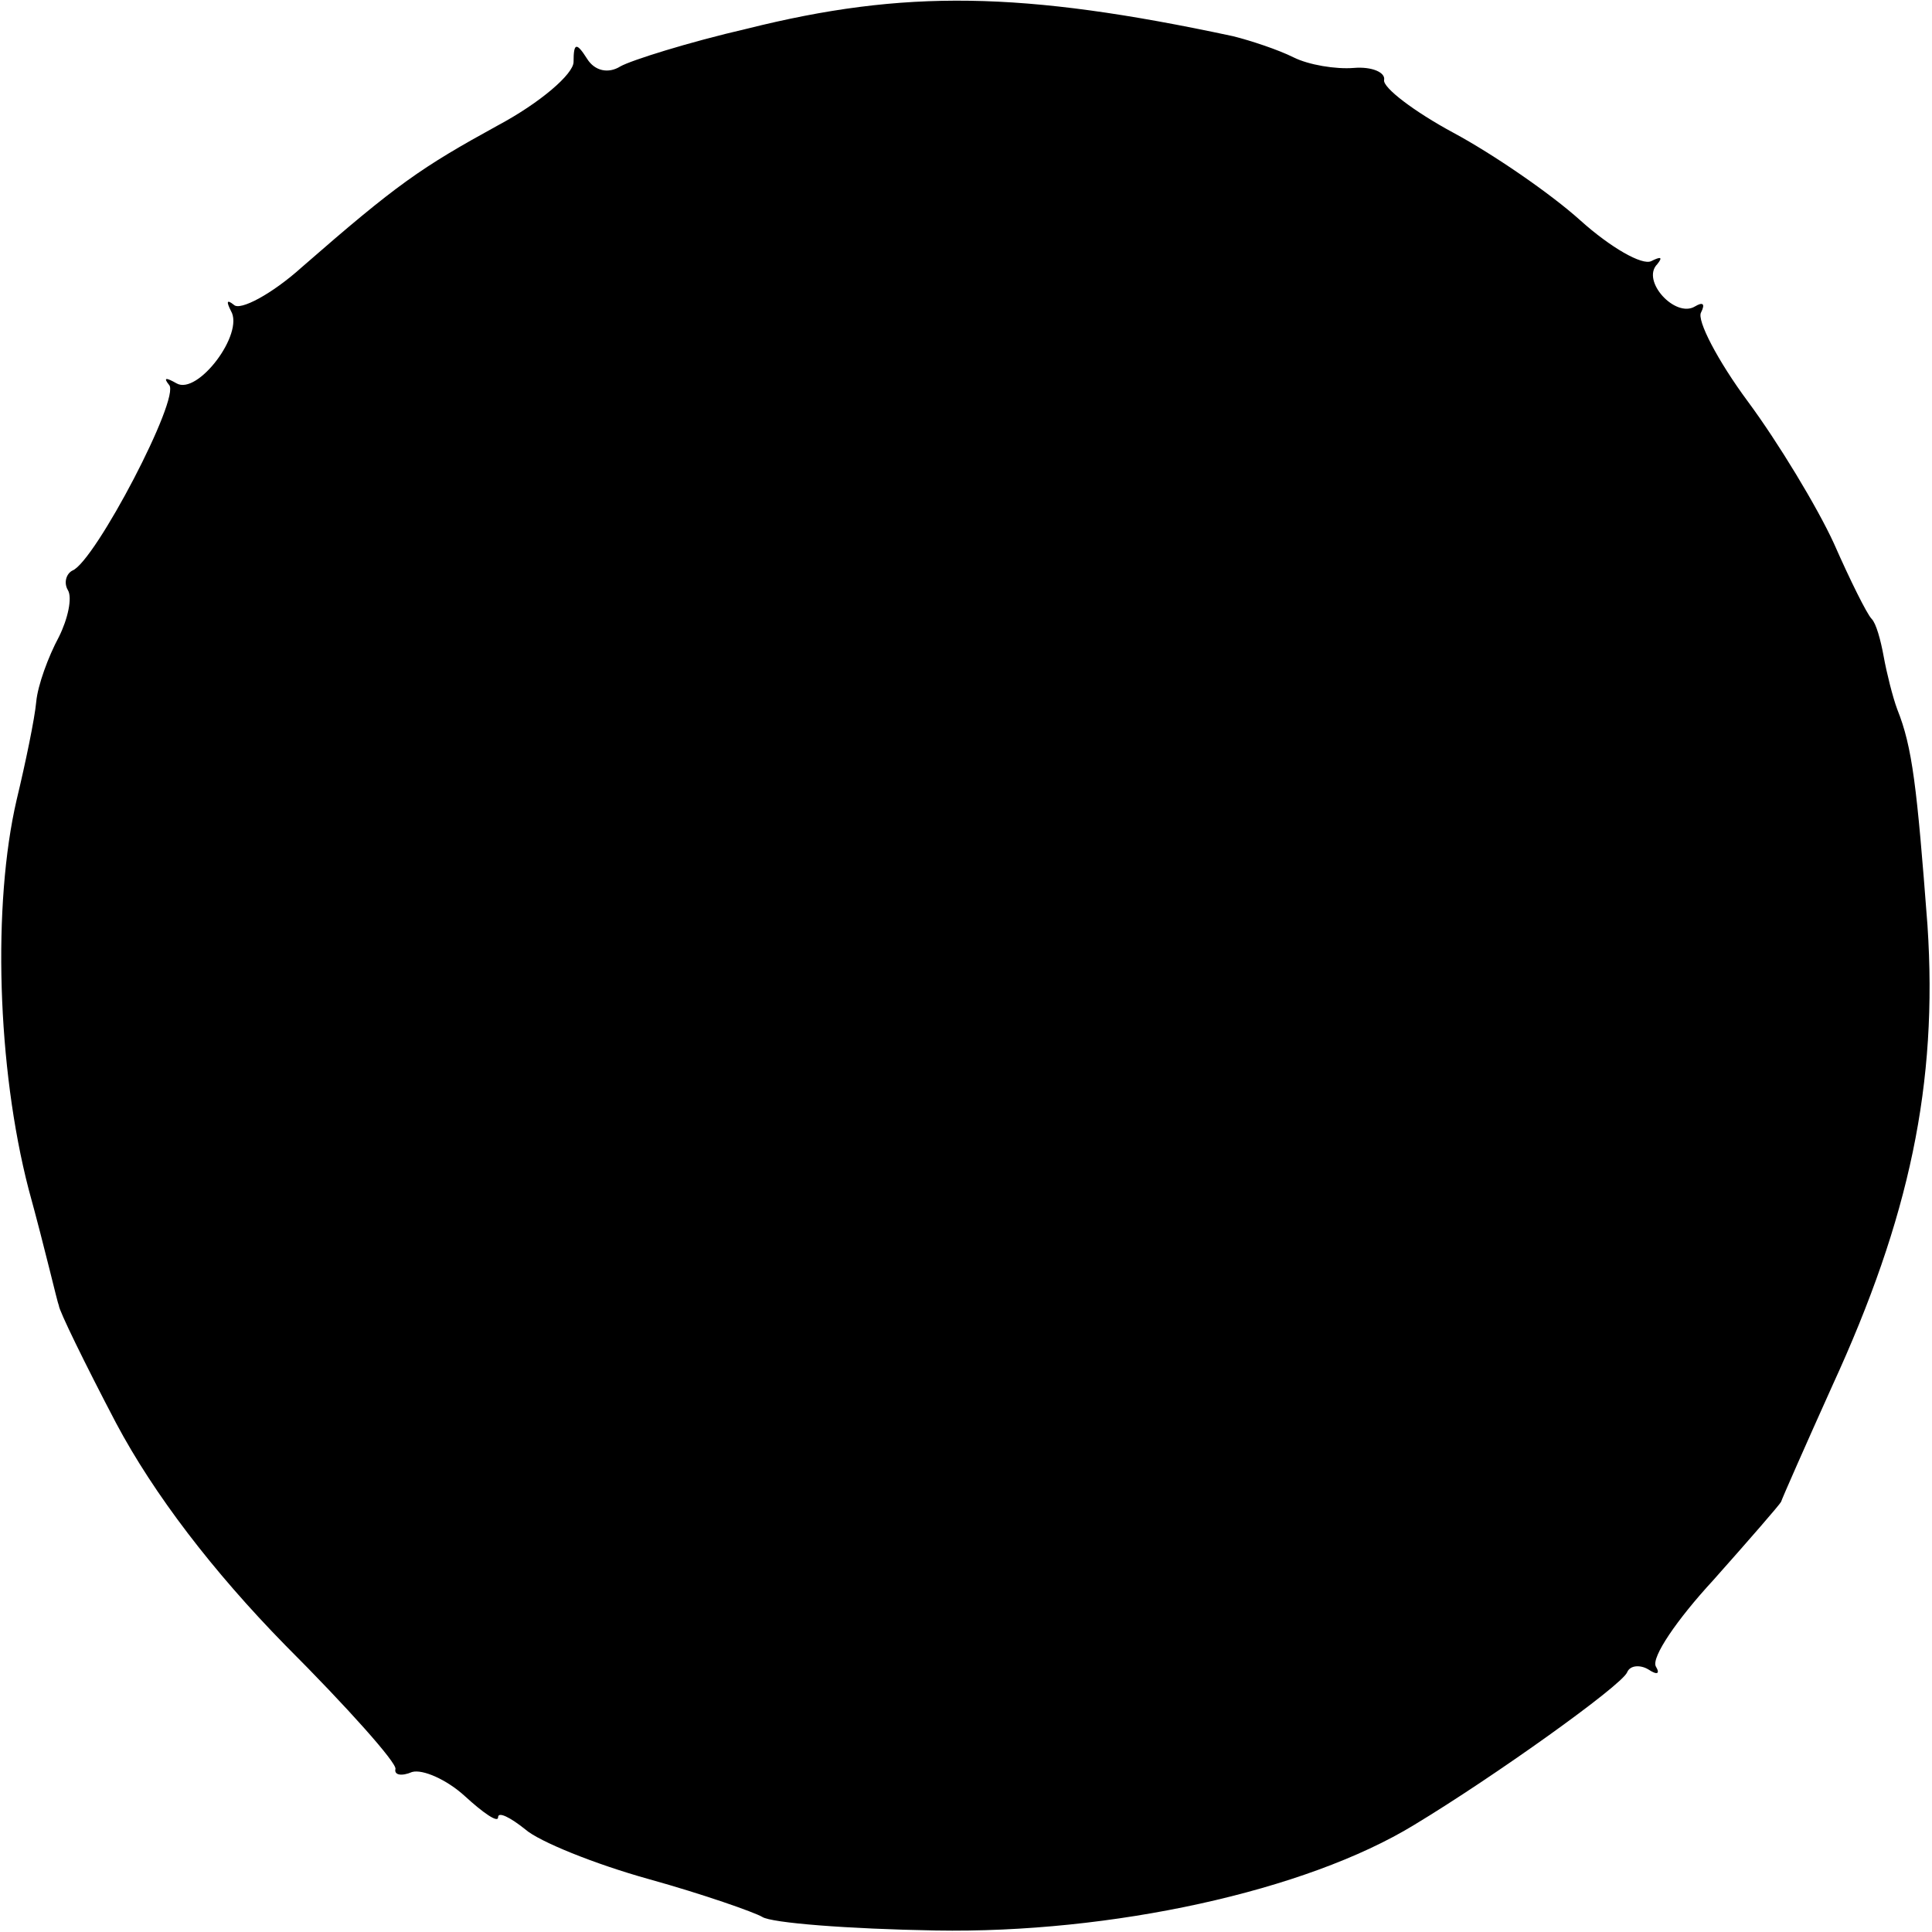
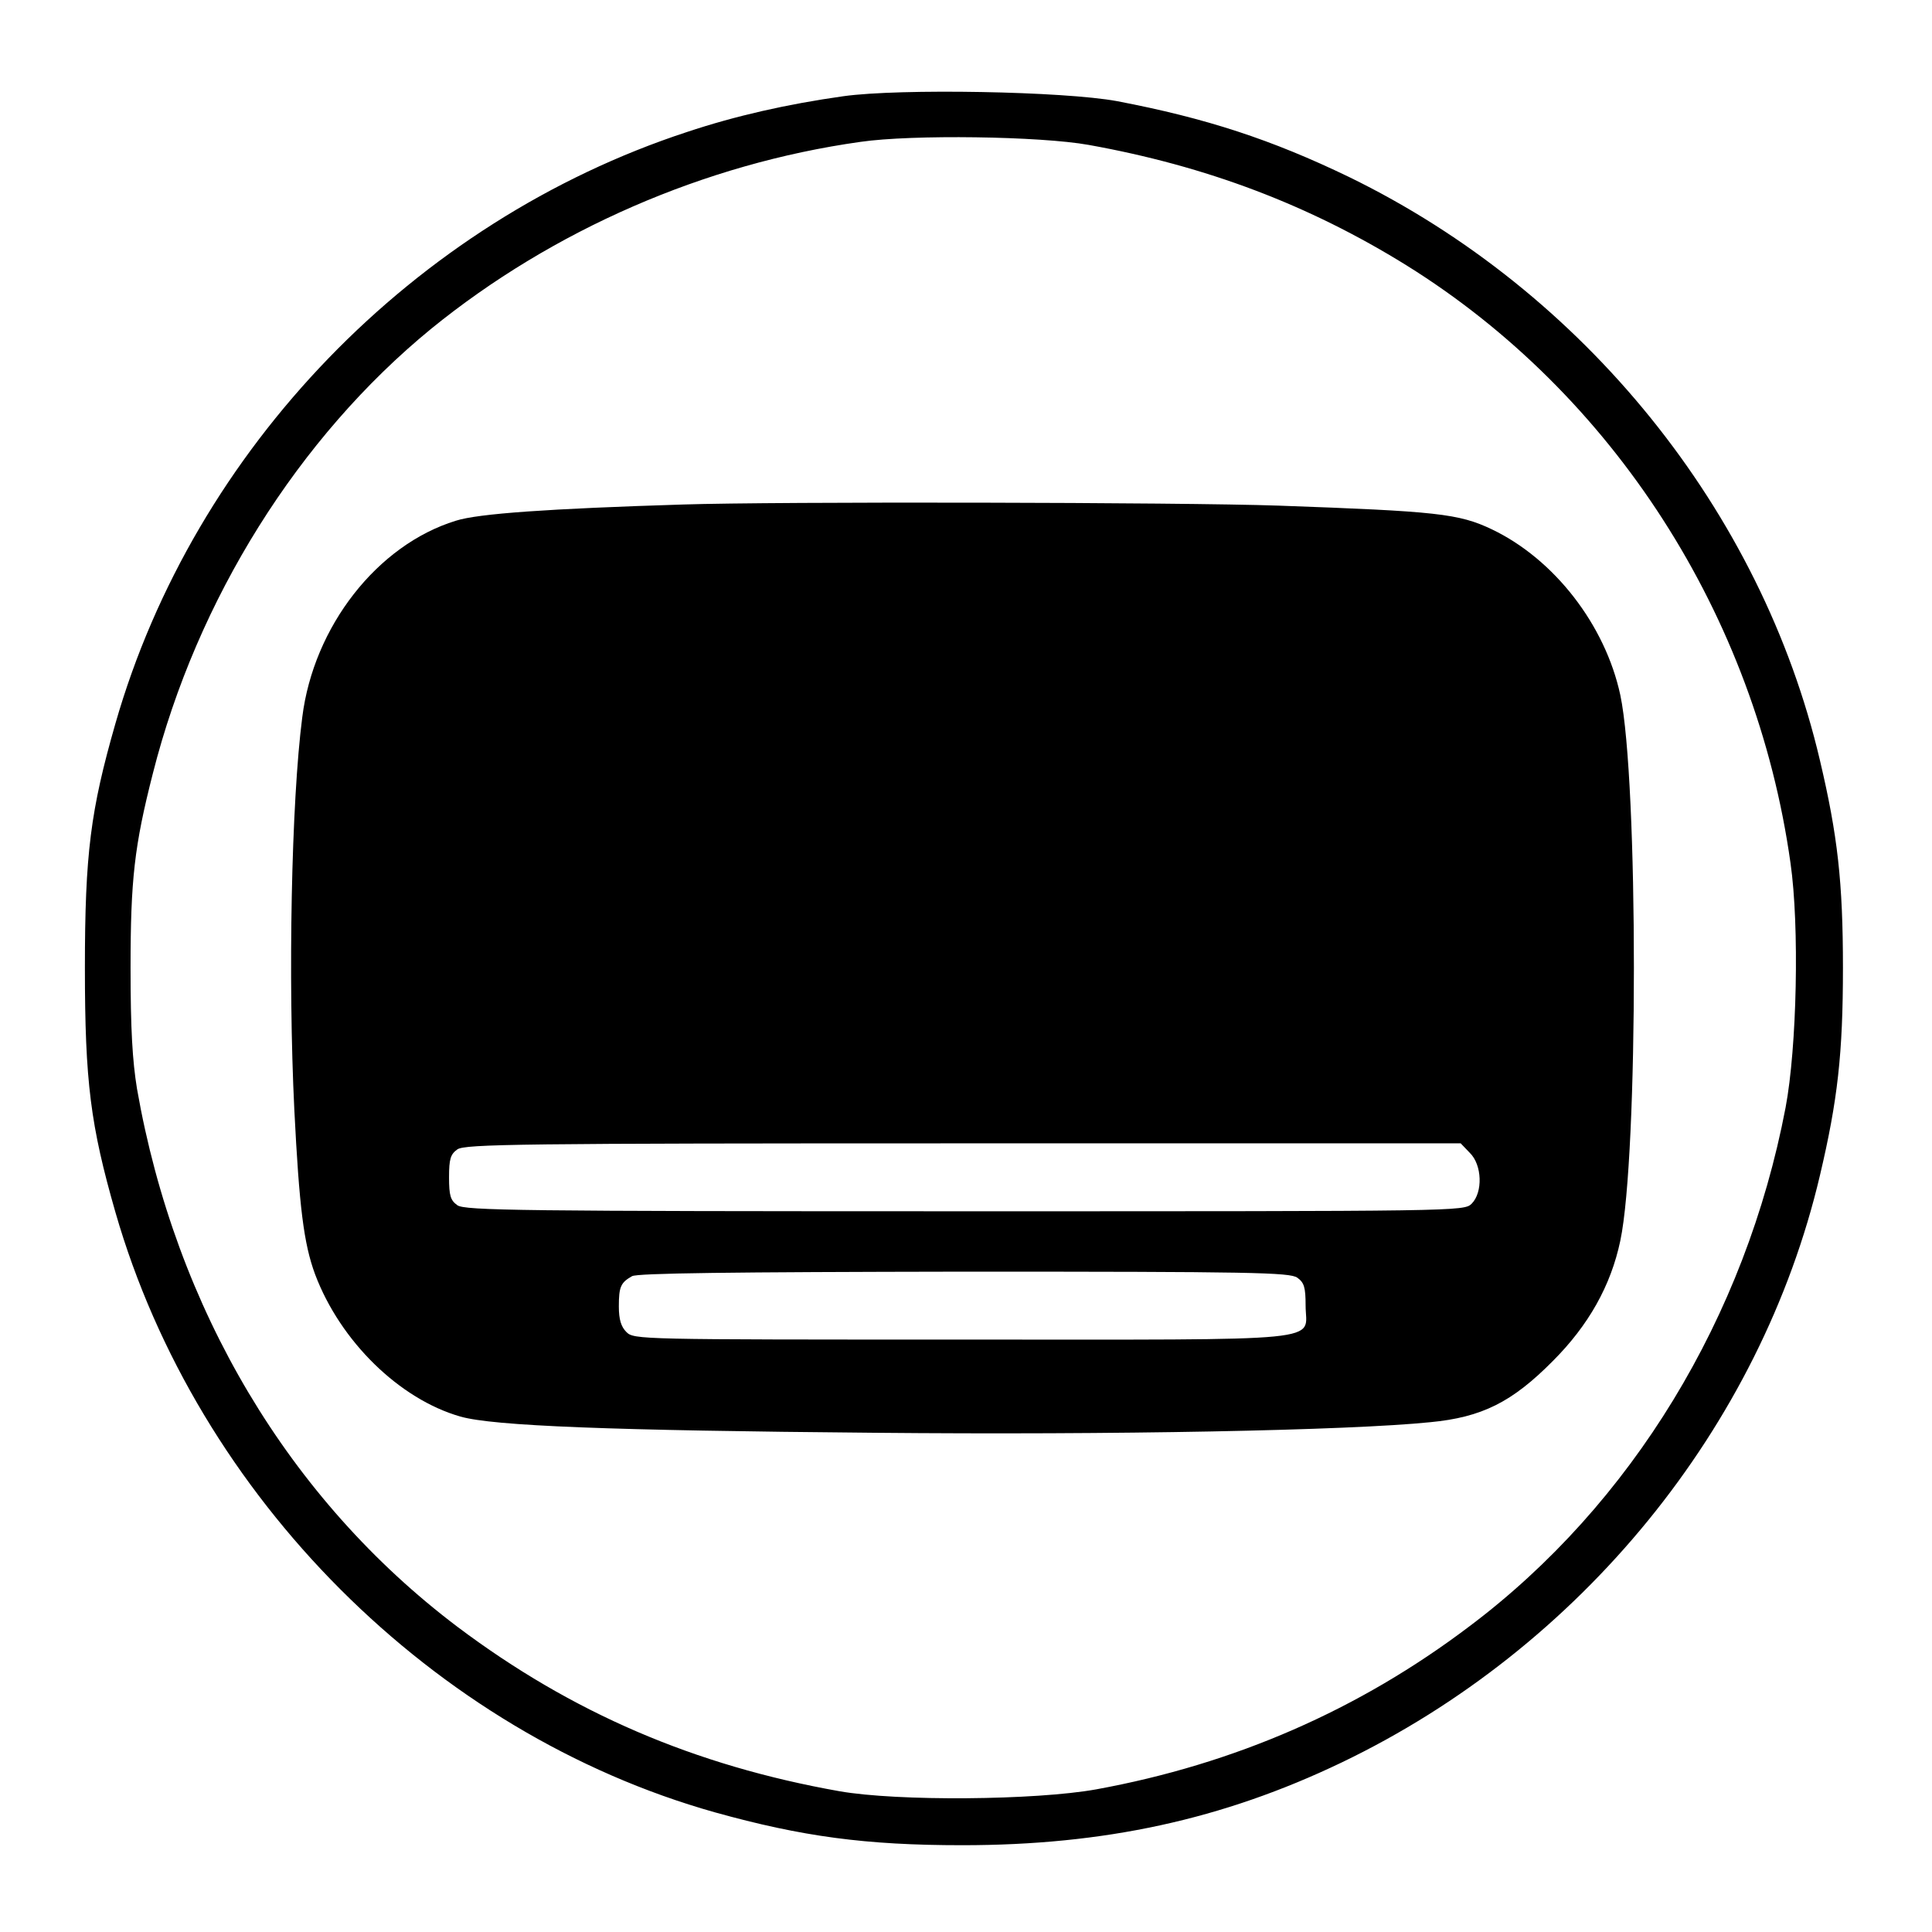
- <svg xmlns="http://www.w3.org/2000/svg" version="1.0" width="128pt" height="128pt" viewBox="0 0 128 128" preserveAspectRatio="xMidYMid meet">
-   <g transform="translate(0,128) scale(0.1,-0.1)" fill="#000000" stroke="none">
-     <path d="M495 1261 c-39 -9 -77 -21 -84 -25 -8 -5 -17 -3 -22 5 -7 11 -9 11 -9 -2 0 -8 -22 -27 -50 -42 -51 -28 -67 -39 -130 -94 -20 -18 -41 -29 -45 -25 -5 4 -5 2 -2 -4 9 -15 -22 -56 -36 -48 -7 4 -9 4 -5 -1 8 -8 -49 -117 -64 -123 -4 -2 -6 -8 -3 -13 3 -5 0 -19 -6 -31 -7 -13 -14 -32 -15 -43 -1 -11 -7 -40 -13 -65 -16 -69 -13 -177 8 -258 11 -40 19 -75 20 -77 0 -3 17 -38 38 -78 25 -47 64 -98 112 -147 41 -41 74 -78 73 -82 -1 -4 4 -5 11 -2 7 2 23 -5 35 -16 12 -11 22 -18 22 -14 0 4 8 0 18 -8 9 -8 46 -23 82 -33 36 -10 70 -22 75 -25 6 -4 57 -8 115 -9 116 -2 245 26 317 70 53 32 137 92 141 101 2 5 9 5 14 2 6 -4 8 -3 5 2 -3 6 14 31 38 57 24 27 44 50 45 52 1 3 16 37 34 77 51 111 70 200 63 305 -7 92 -10 118 -20 143 -3 8 -7 24 -9 35 -2 11 -5 22 -8 25 -3 3 -14 25 -25 50 -11 24 -37 67 -57 94 -20 27 -34 54 -31 59 3 6 1 7 -4 4 -13 -8 -36 17 -25 28 4 5 2 5 -4 2 -6 -3 -27 9 -47 27 -20 18 -58 44 -84 58 -26 14 -47 30 -46 35 1 5 -8 9 -20 8 -12 -1 -30 2 -40 7 -10 5 -28 11 -40 14 -140 30 -218 31 -322 5z" />
+ <svg xmlns="http://www.w3.org/2000/svg" version="1.0" width="512pt" height="512pt" viewBox="0 0 512 512" preserveAspectRatio="xMidYMid meet">
+   <g transform="translate(0,512) scale(0.1,-0.1)" fill="#000000" stroke="none">
+     <path d="M2235 4865 c-149 -21 -286 -52 -415 -95 -722 -237 -1305 -839 -1514 -1567 -66 -230 -81 -345 -81 -648 0 -303 15 -418 81 -648 217 -753 842 -1380 1589 -1590 230 -64 399 -87 655 -87 376 0 690 68 1005 219 634 304 1111 889 1268 1556 47 199 61 323 61 550 0 227 -14 351 -61 550 -155 661 -624 1242 -1248 1546 -205 99 -379 156 -615 201 -141 26 -575 34 -725 13z m650 -129 c312 -56 584 -159 842 -319 548 -341 926 -928 1018 -1584 24 -167 17 -489 -13 -648 -106 -556 -408 -1052 -838 -1375 -292 -221 -622 -365 -989 -432 -161 -29 -526 -32 -680 -5 -384 68 -710 208 -1013 436 -446 337 -747 842 -849 1426 -12 74 -17 157 -17 320 0 234 10 323 59 515 117 462 386 891 738 1179 321 261 724 437 1137 495 137 20 477 15 605 -8z" />
+     <path d="M1810 3783 c-355 -11 -543 -24 -602 -43 -208 -64 -377 -280 -407 -521 -29 -224 -38 -693 -21 -1040 13 -258 25 -355 55 -436 67 -178 224 -331 385 -377 87 -25 398 -37 1098 -43 631 -6 1257 6 1472 28 137 13 217 53 325 162 95 95 154 200 179 319 48 227 48 1219 0 1446 -40 186 -175 360 -340 439 -88 42 -146 48 -565 63 -257 9 -1334 11 -1579 3z m2085 -1718 c33 -32 35 -105 5 -135 -20 -20 -33 -20 -1343 -20 -1181 0 -1325 2 -1345 16 -18 13 -22 25 -22 74 0 49 4 61 22 74 20 14 164 16 1341 16 l1318 0 24 -25z m-457 -331 c18 -13 22 -25 22 -74 0 -98 82 -90 -912 -90 -855 0 -868 0 -888 20 -14 14 -20 33 -20 68 0 52 5 63 35 80 14 8 258 11 880 12 763 0 863 -2 883 -16z" />
  </g>
</svg>
